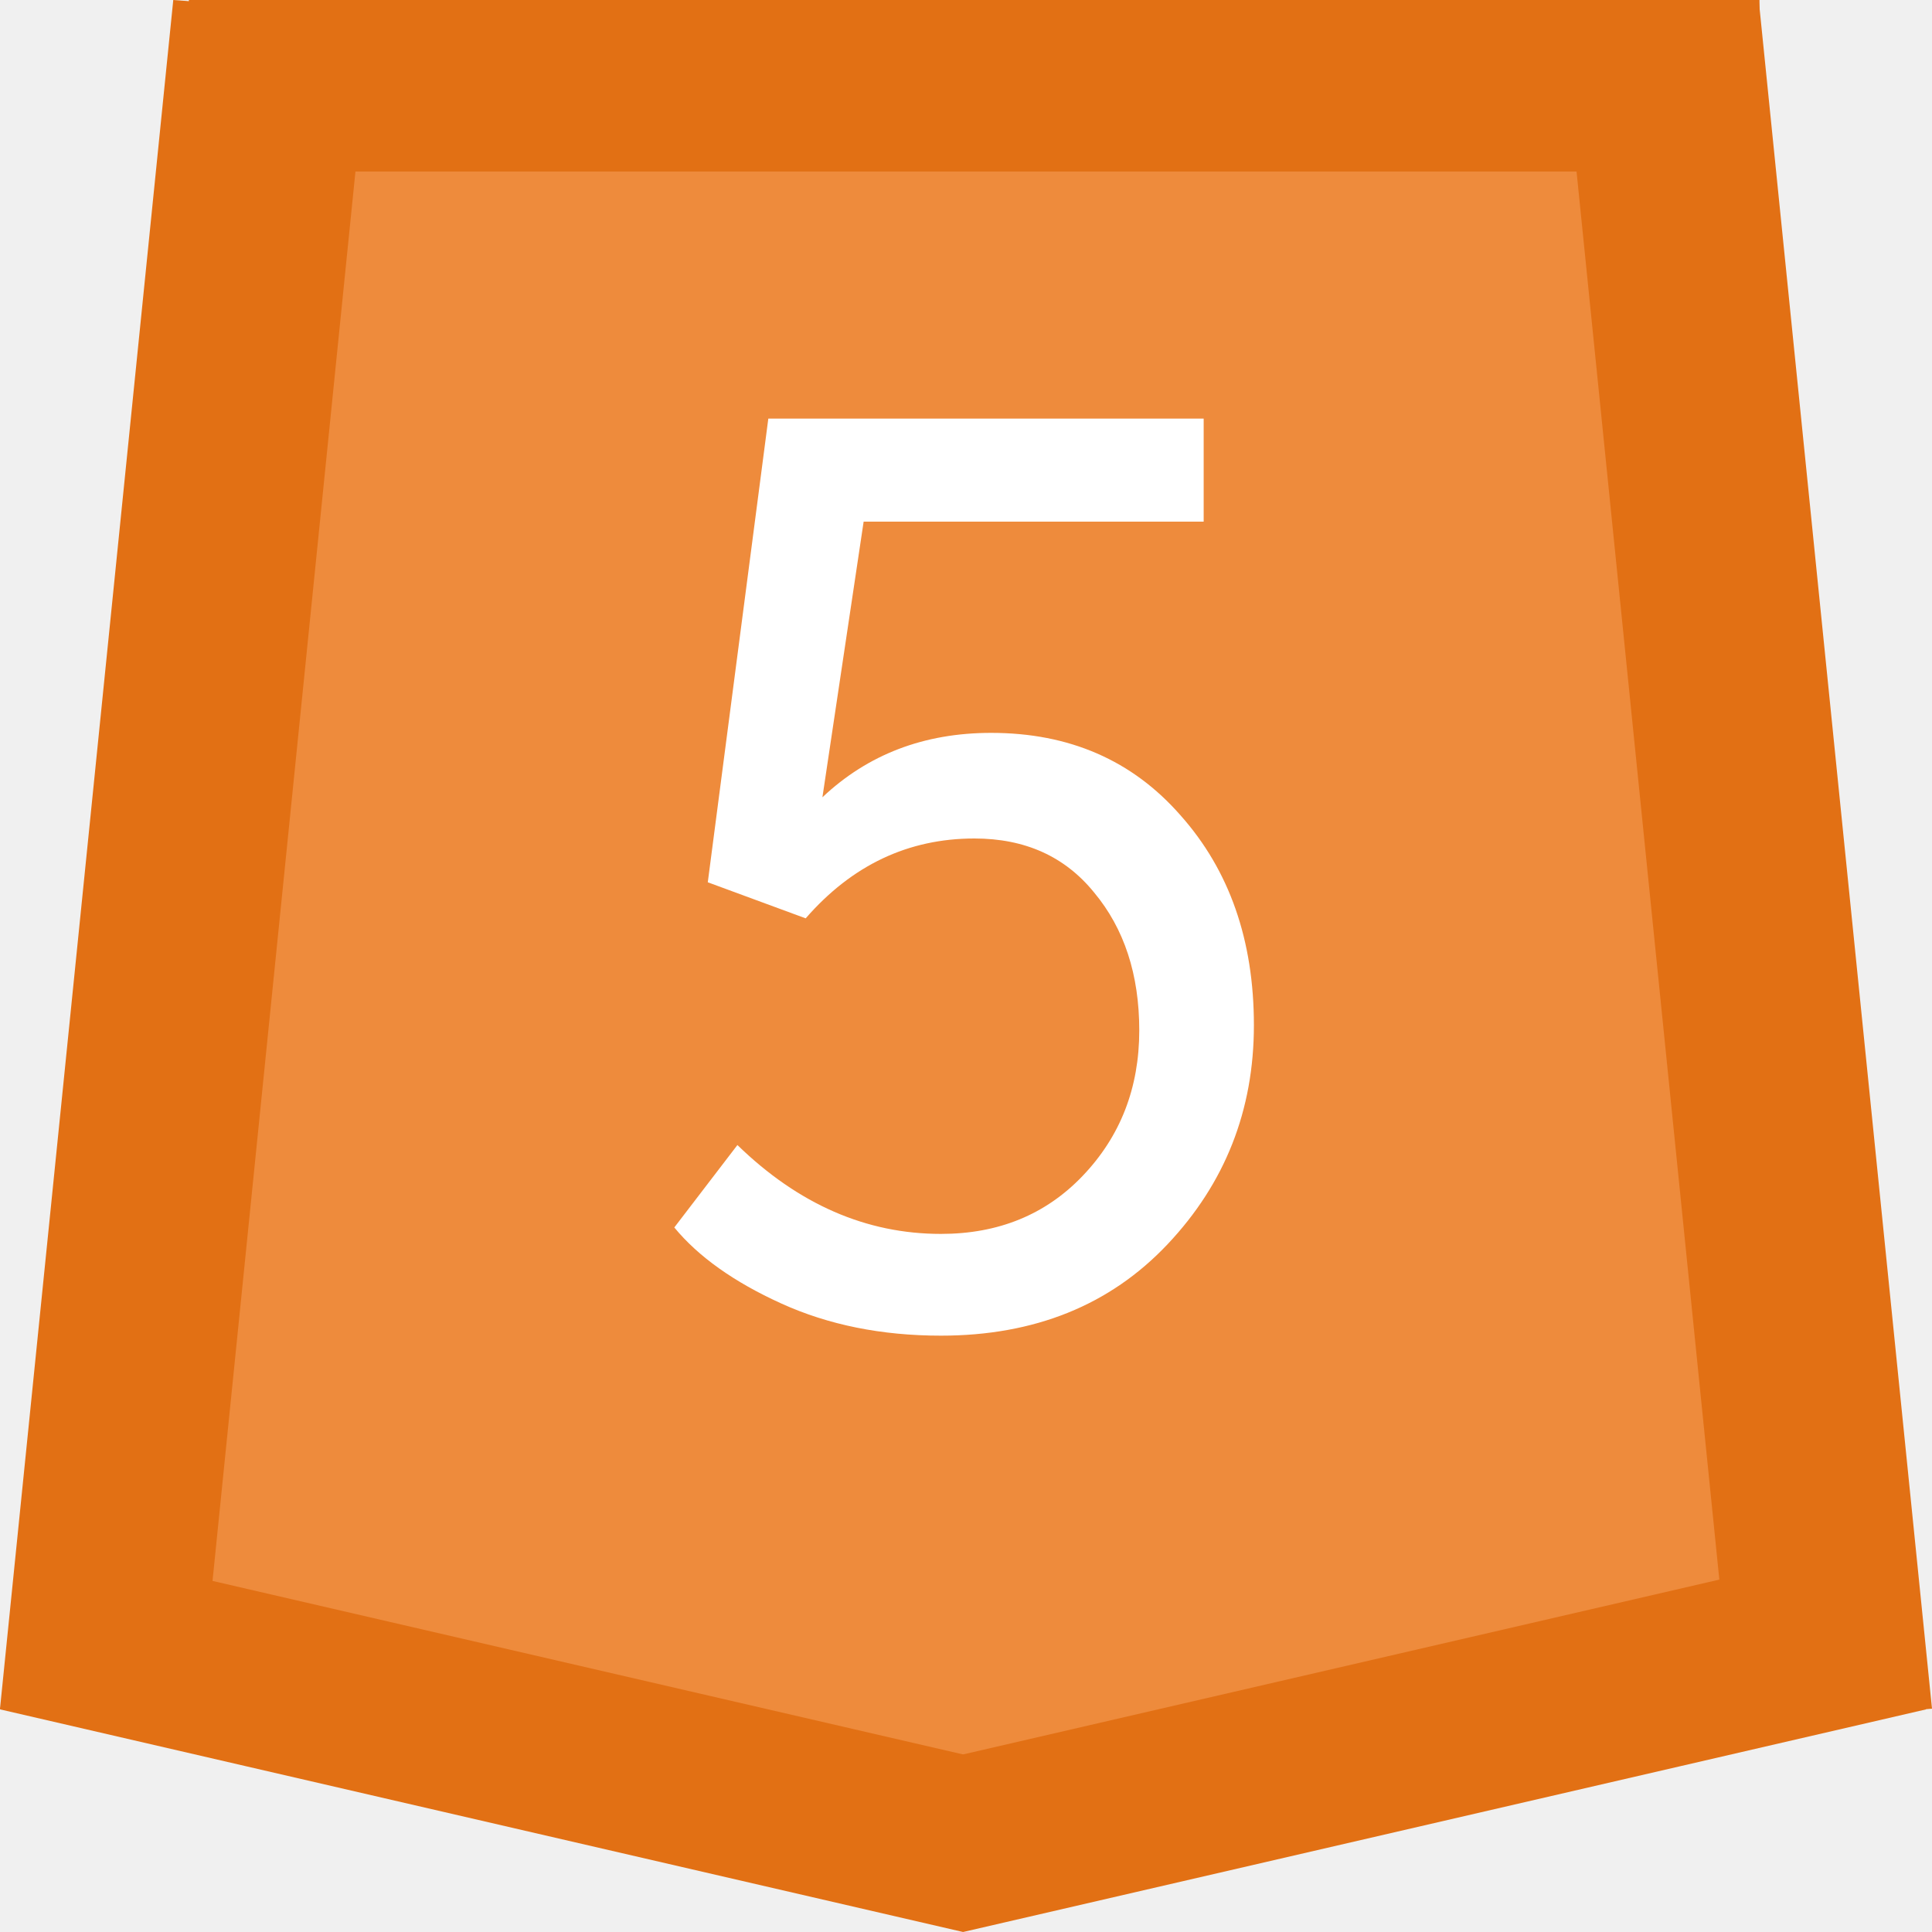
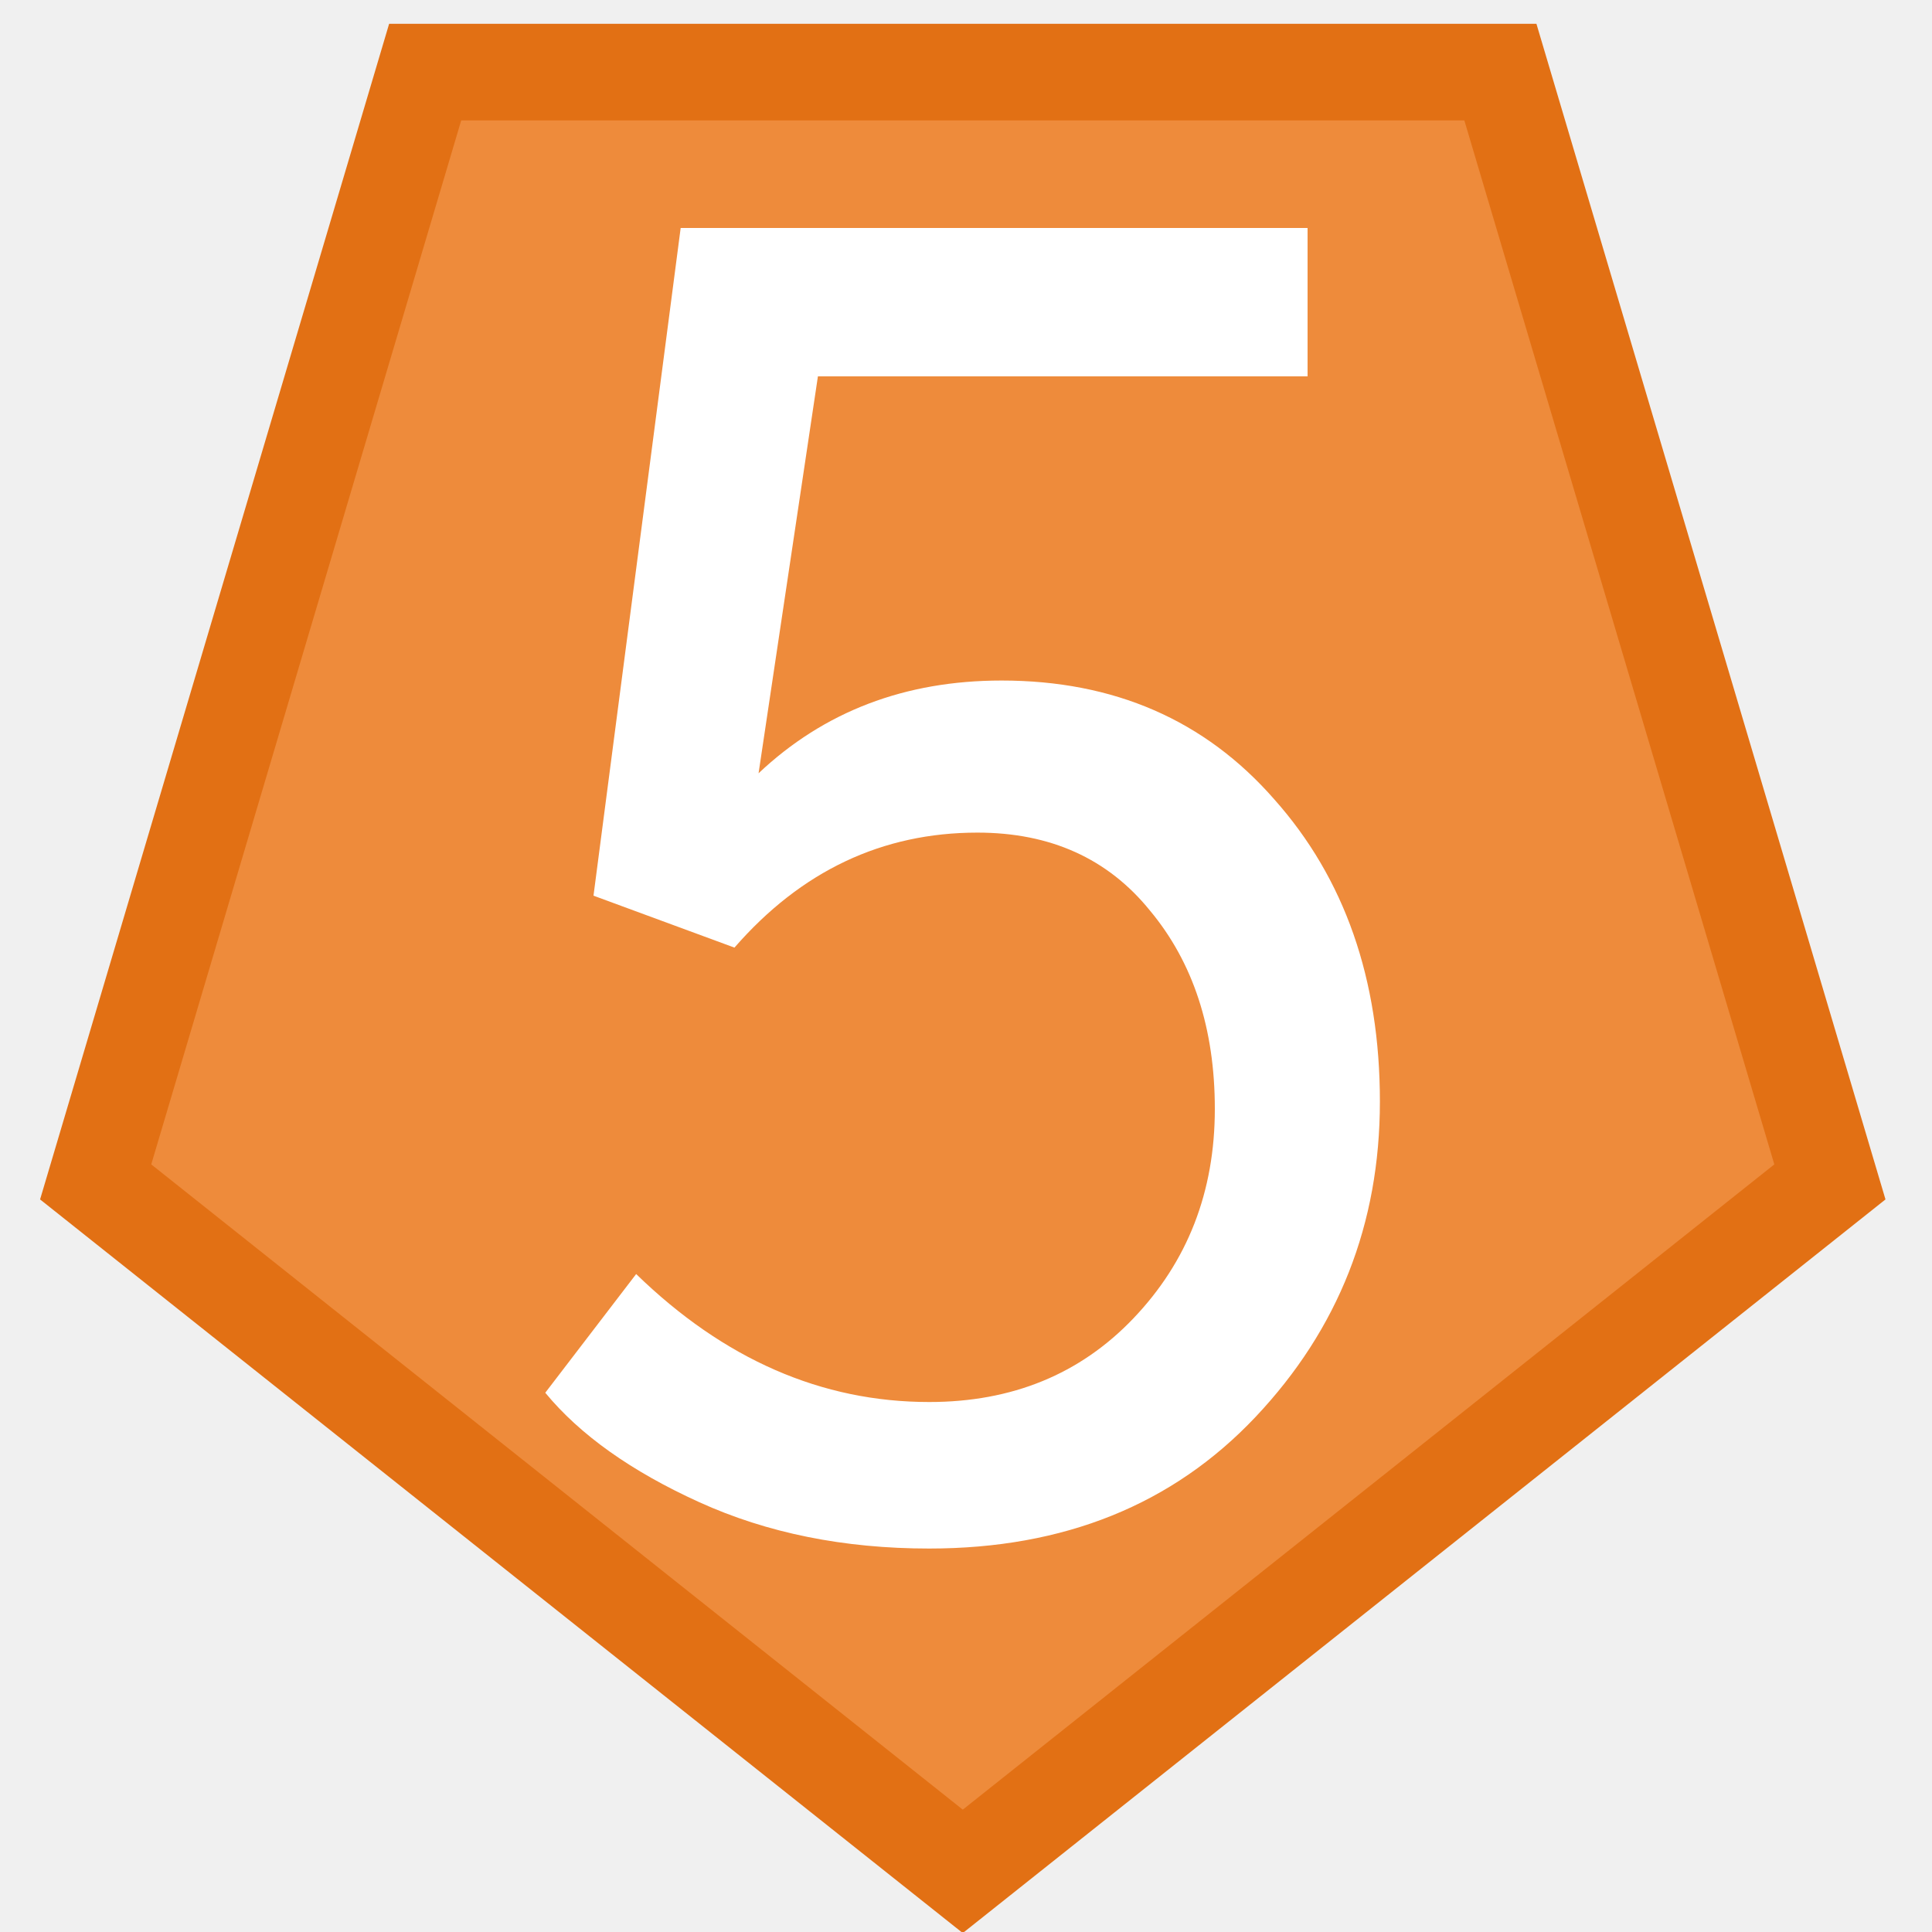
<svg xmlns="http://www.w3.org/2000/svg" width="300" height="300" fill="none">
-   <rect width="242.34" height="251.688" x="30.871" y="21.307" fill="#EE8B3C" rx="12" />
-   <path fill="#E27014" d="m141.555 274.274 149.55-34.571 7.99 25.726-149.55 34.571z" />
-   <path fill="#E27014" d="m273.094 0 26.906 265.323-30.754 2.321L242.34 2.321z" />
-   <path fill="#E27014" d="M29.328 0h243.883v26.634H29.328z" />
-   <path fill="#E27014" d="M0 265.323 26.906-0 57.66 2.321 30.754 267.644z" />
-   <path fill="#E27014" d="m7.99 239.703 149.544 34.57-7.99 25.726L0 265.429z" />
-   <path fill="#fff" d="M146.105 207.4c-9.2 0-17.467-1.667-24.8-5-7.334-3.333-12.867-7.267-16.6-11.8l9.8-12.8c9.466 9.2 20 13.8 31.6 13.8 8.933 0 16.266-3 22-9 5.866-6.133 8.8-13.667 8.8-22.6 0-8.667-2.334-15.8-7-21.4-4.534-5.6-10.734-8.4-18.6-8.4-10.267 0-19 4.133-26.2 12.4l-15.2-5.6 9.4-72h67.6v16h-52.8l-6.4 42.8c7.066-6.667 15.8-10 26.2-10 12.133 0 21.933 4.267 29.4 12.8 7.6 8.533 11.4 19.4 11.4 32.6 0 13.2-4.467 24.533-13.4 34-8.934 9.467-20.667 14.2-35.2 14.2Z" />
+   <g clip-path="url(#a)">
+     <path fill="#EE8B3B" stroke="#E27014" stroke-width="15" d="m144.832 286.871 4.668 3.711 4.668-3.711 126.015-100.193 3.963-3.151-1.441-4.854-48.134-162.115-1.593-5.365H66.022l-1.593 5.365L16.295 178.673l-1.441 4.854 3.963 3.151L144.832 286.871Z" />
+     <path fill="#fff" d="M144.286 240.456c-13.248 0-25.152-2.4-35.712-7.2-10.56-4.8-18.528-10.464-23.904-16.992l14.112-18.432c13.632 13.248 28.8 19.872 45.504 19.872 12.864 0 23.424-4.32 31.68-12.96 8.448-8.832 12.672-19.68 12.672-32.544 0-12.48-3.36-22.752-10.08-30.816-6.528-8.064-15.456-12.096-26.784-12.096-14.784 0-27.36 5.952-37.728 17.856l-21.888-8.064L105.694 35.4h97.344v23.04h-76.032l-9.216 61.632c10.176-9.6 22.752-14.4 37.728-14.4 17.472 0 31.584 6.144 42.336 18.432 10.944 12.288 16.416 27.936 16.416 46.944 0 19.008-6.432 35.328-19.296 48.96-12.864 13.632-29.76 20.448-50.688 20.448Z" />
+   </g>
</svg>
